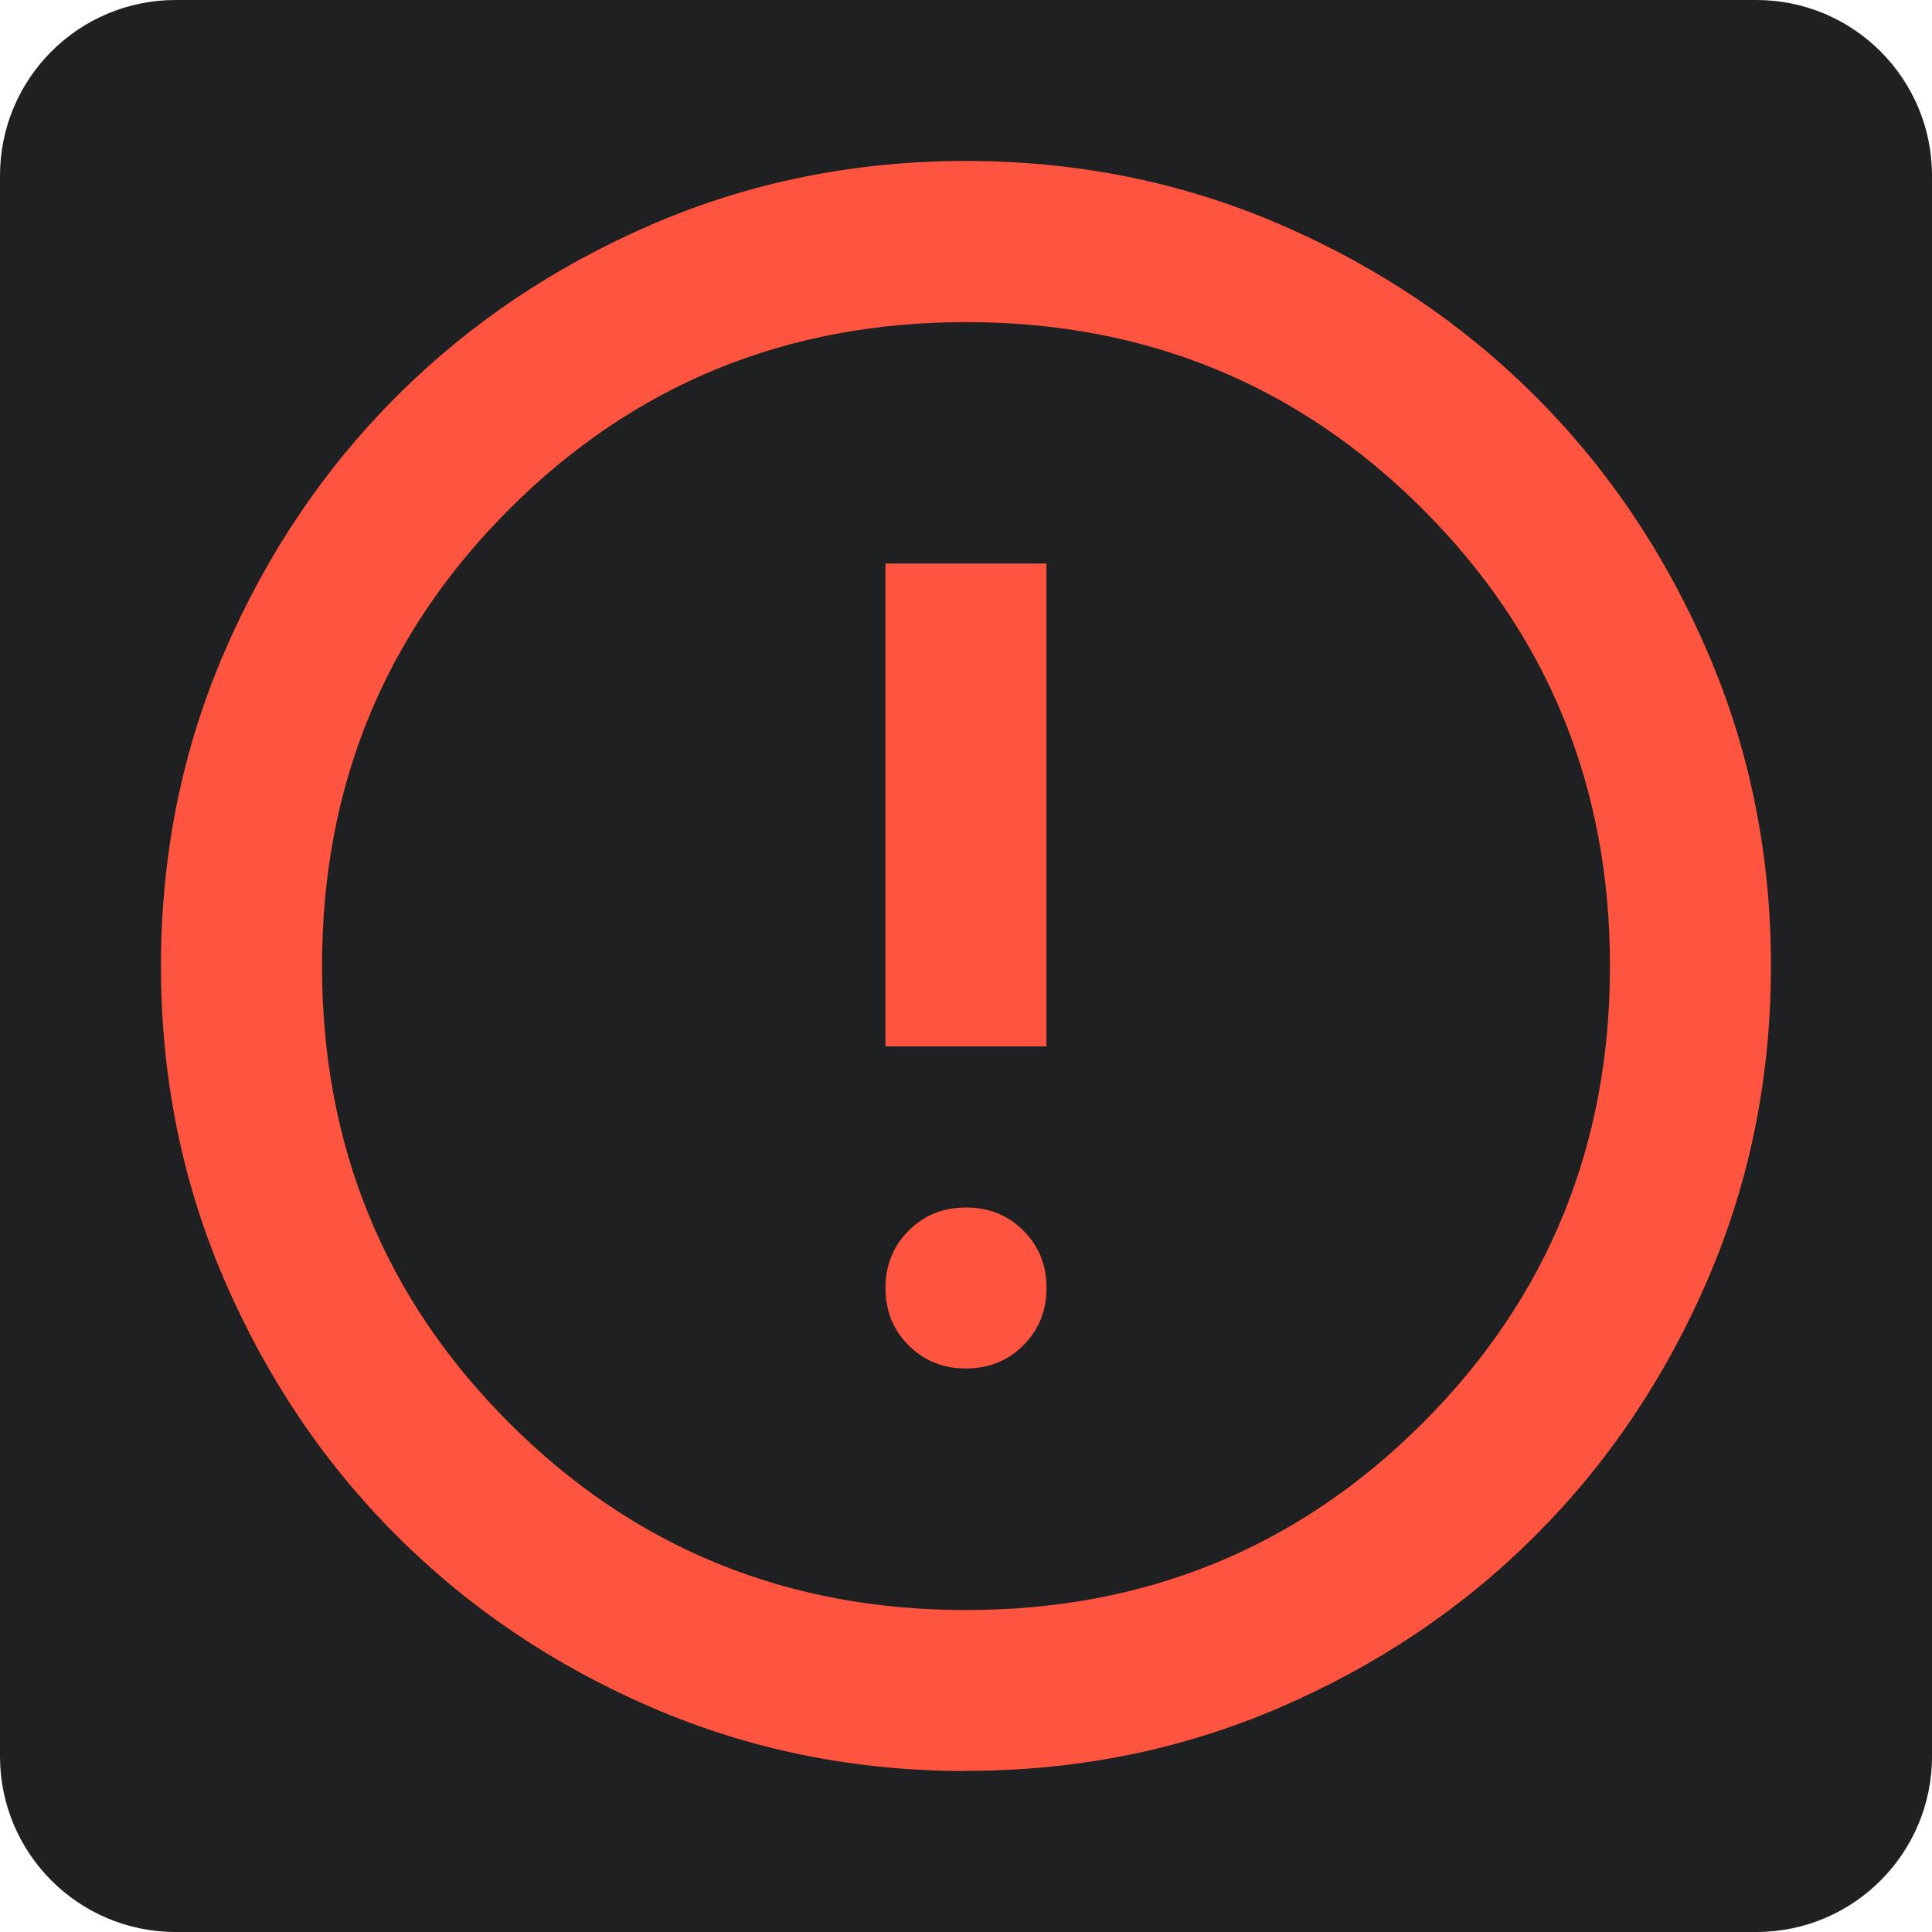
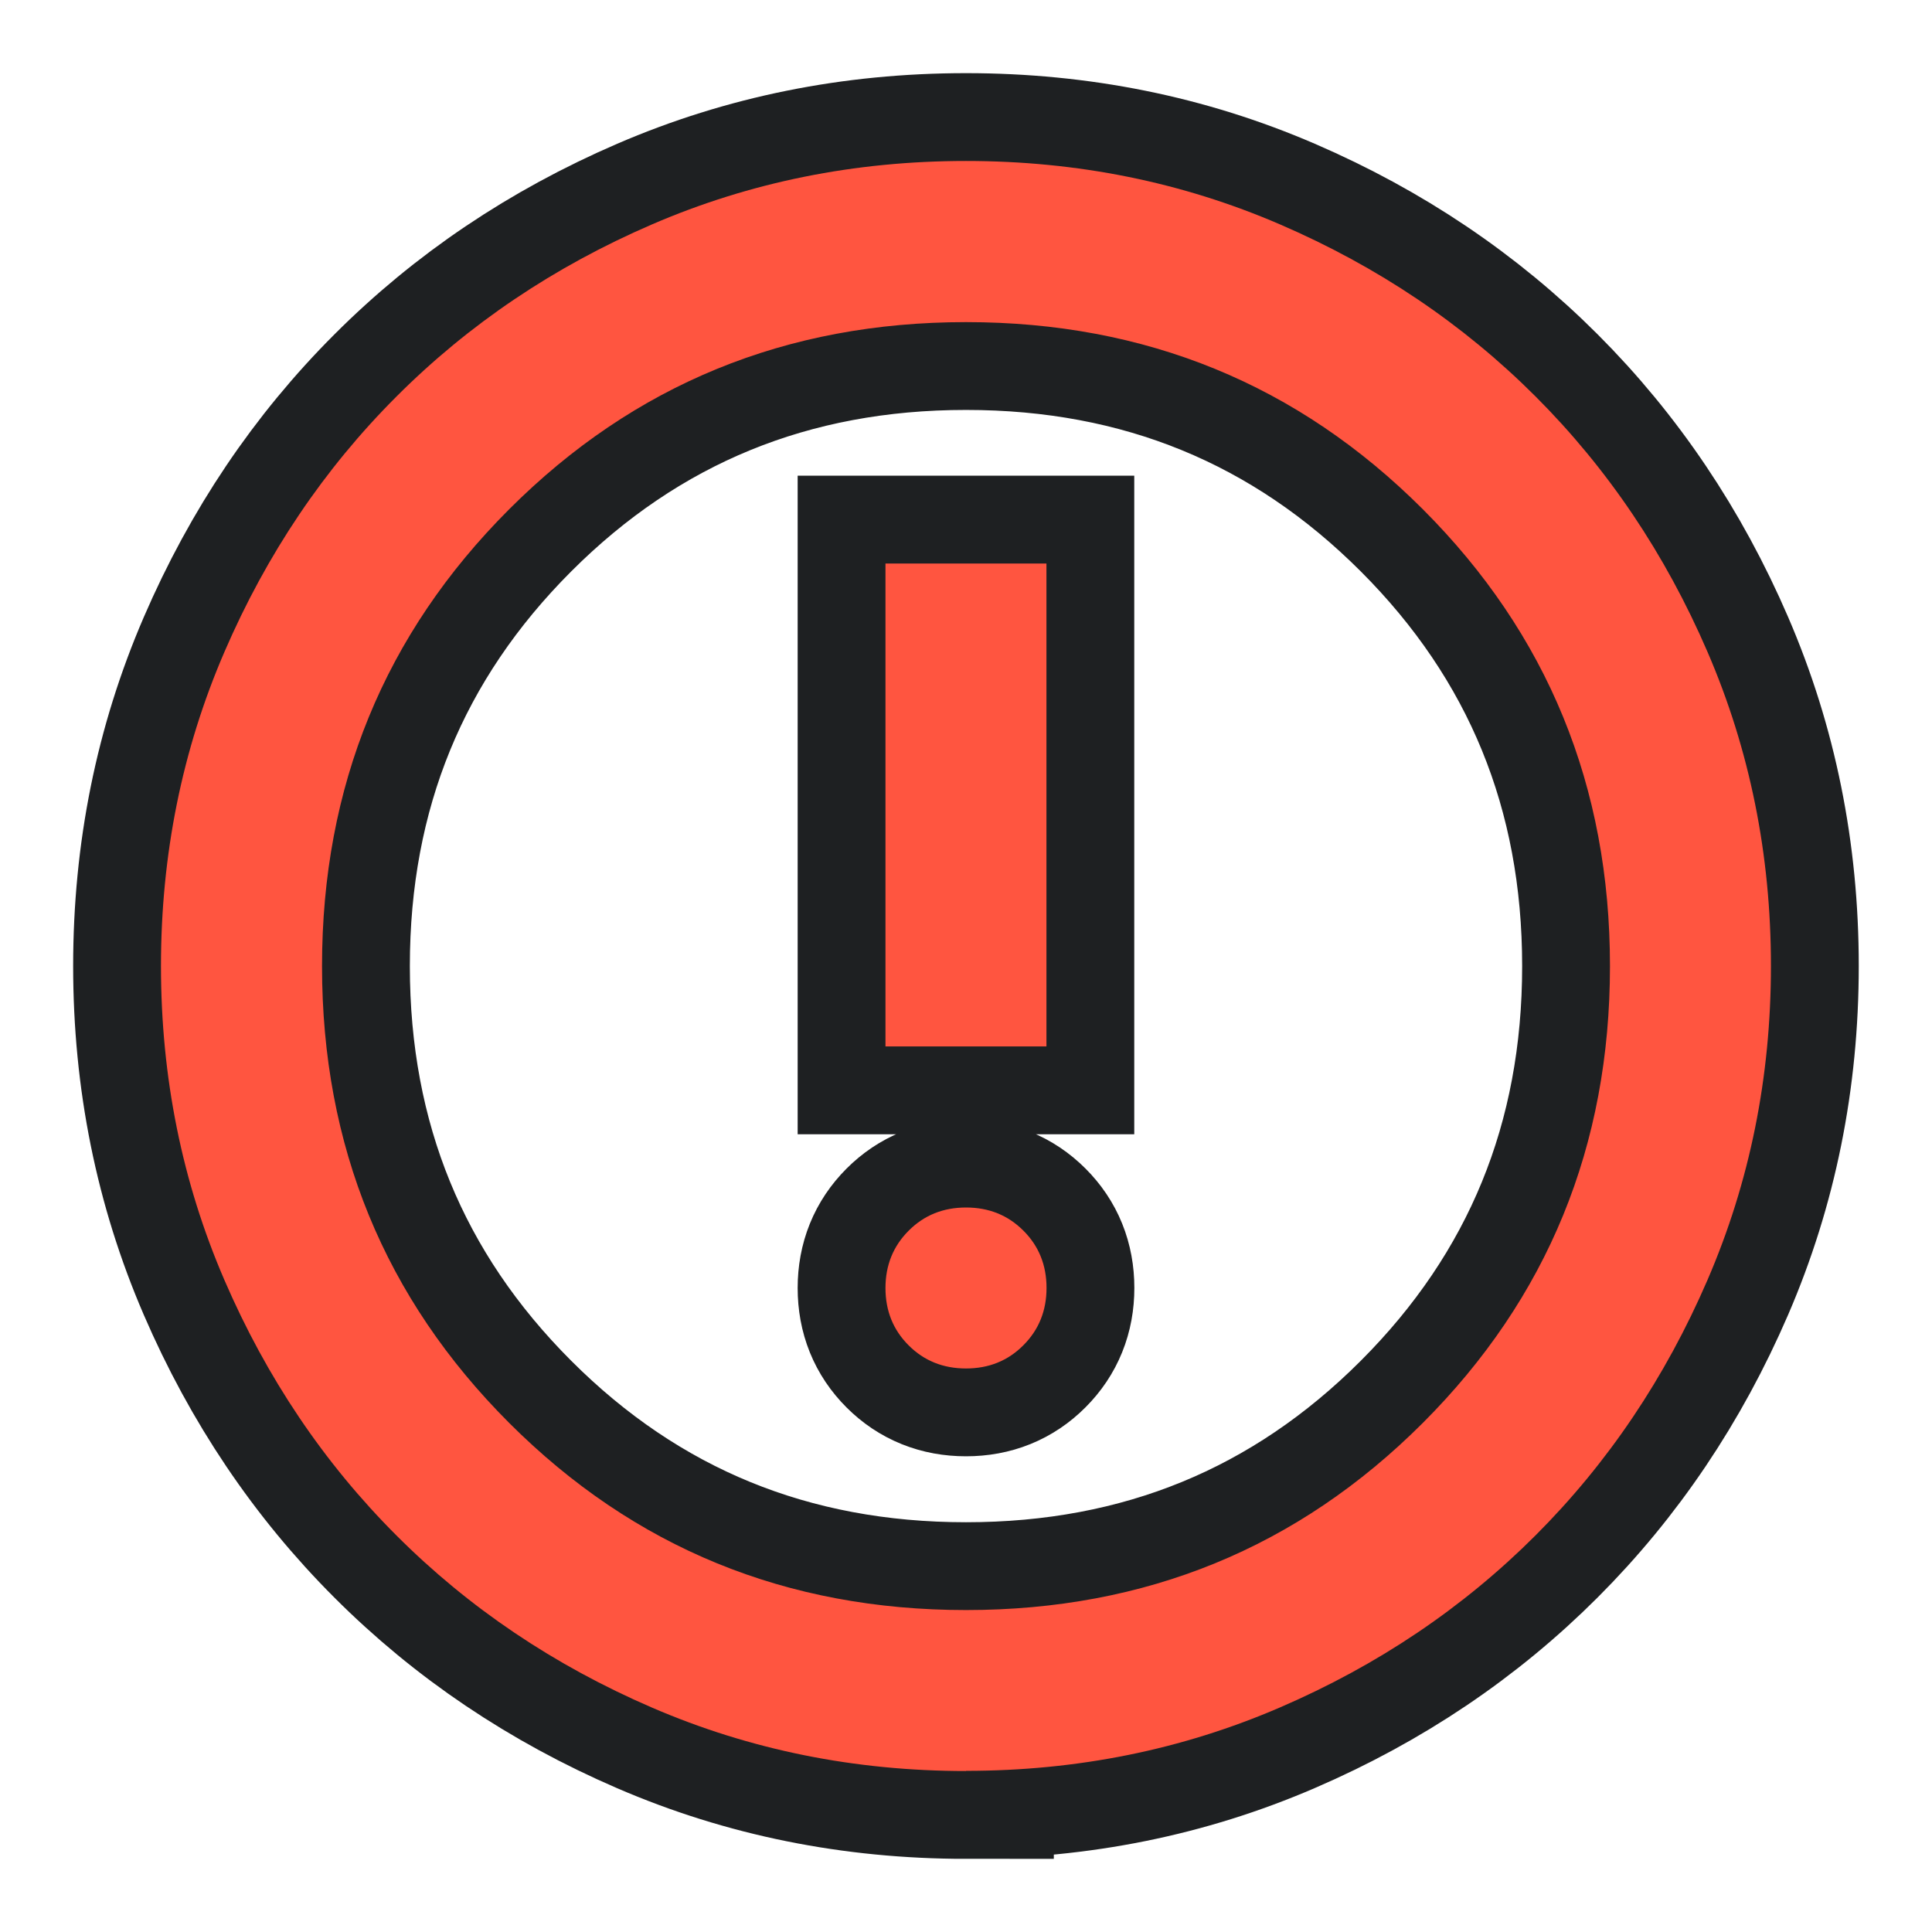
- <svg xmlns="http://www.w3.org/2000/svg" height="22" width="22">
-   <style type="text/css" id="current-color-scheme">
-     .ColorScheme-NegativeText {
-       color: #ff5540;
-     }
+ <svg xmlns="http://www.w3.org/2000/svg" height="22" width="22" version="1.1">
+   <defs>
+     <style type="text/css" id="current-color-scheme">
+       .ColorScheme-NegativeText {
+         color: #ff5540;
+       }

-     .ColorScheme-Background {
-       color: #1e2022;
-     }
-   </style>
-   <rect width="22" height="22" rx="2" class="ColorScheme-Background" fill="currentColor" />
-   <path d="m 11,15.583 q 0.39,0 0.653,-0.264 0.264,-0.264 0.264,-0.653 0,-0.39 -0.264,-0.653 Q 11.39,13.75 11,13.75 q -0.39,0 -0.653,0.264 -0.264,0.264 -0.264,0.653 0,0.39 0.264,0.653 Q 10.61,15.583 11,15.583 Z m -0.917,-3.667 h 1.833 V 6.417 H 10.083 Z M 11,20.167 q -1.902,0 -3.575,-0.722 Q 5.752,18.723 4.515,17.485 3.277,16.248 2.555,14.575 1.833,12.902 1.833,11 q 0,-1.902 0.722,-3.575 Q 3.277,5.752 4.515,4.515 5.752,3.277 7.425,2.555 9.098,1.833 11,1.833 q 1.902,0 3.575,0.722 1.673,0.722 2.91,1.959 1.238,1.238 1.959,2.91 0.722,1.673 0.722,3.575 0,1.902 -0.722,3.575 -0.722,1.673 -1.959,2.91 -1.238,1.238 -2.91,1.959 -1.673,0.722 -3.575,0.722 z m 0,-1.833 q 3.071,0 5.202,-2.131 2.131,-2.131 2.131,-5.202 0,-3.071 -2.131,-5.202 -2.131,-2.131 -5.202,-2.131 -3.071,0 -5.202,2.131 -2.131,2.131 -2.131,5.202 0,3.071 2.131,5.202 2.131,2.131 5.202,2.131 z M 11,11 Z" class="ColorScheme-NegativeText" fill="currentColor" />
+       .ColorScheme-Background {
+         color: #1e2022;
+       }
+     </style>
+     <path id="icon" d="m 11,15.583 q 0.39,0 0.653,-0.264 0.264,-0.264 0.264,-0.653 0,-0.39 -0.264,-0.653 Q 11.39,13.75 11,13.75 q -0.39,0 -0.653,0.264 -0.264,0.264 -0.264,0.653 0,0.39 0.264,0.653 Q 10.61,15.583 11,15.583 Z m -0.917,-3.667 h 1.833 V 6.417 H 10.083 Z M 11,20.167 q -1.902,0 -3.575,-0.722 Q 5.752,18.723 4.515,17.485 3.277,16.248 2.555,14.575 1.833,12.902 1.833,11 q 0,-1.902 0.722,-3.575 Q 3.277,5.752 4.515,4.515 5.752,3.277 7.425,2.555 9.098,1.833 11,1.833 q 1.902,0 3.575,0.722 1.673,0.722 2.91,1.959 1.238,1.238 1.959,2.91 0.722,1.673 0.722,3.575 0,1.902 -0.722,3.575 -0.722,1.673 -1.959,2.91 -1.238,1.238 -2.91,1.959 -1.673,0.722 -3.575,0.722 z m 0,-1.833 q 3.071,0 5.202,-2.131 2.131,-2.131 2.131,-5.202 0,-3.071 -2.131,-5.202 -2.131,-2.131 -5.202,-2.131 -3.071,0 -5.202,2.131 -2.131,2.131 -2.131,5.202 0,3.071 2.131,5.202 2.131,2.131 5.202,2.131 z M 11,11 Z" />
+   </defs>
+   <rect width="22" height="22" opacity="0" />
+   <use href="#icon" class="ColorScheme-Background" stroke="currentColor" stroke-width="2" />
+   <use href="#icon" class="ColorScheme-NegativeText" fill="currentColor" />
</svg>
